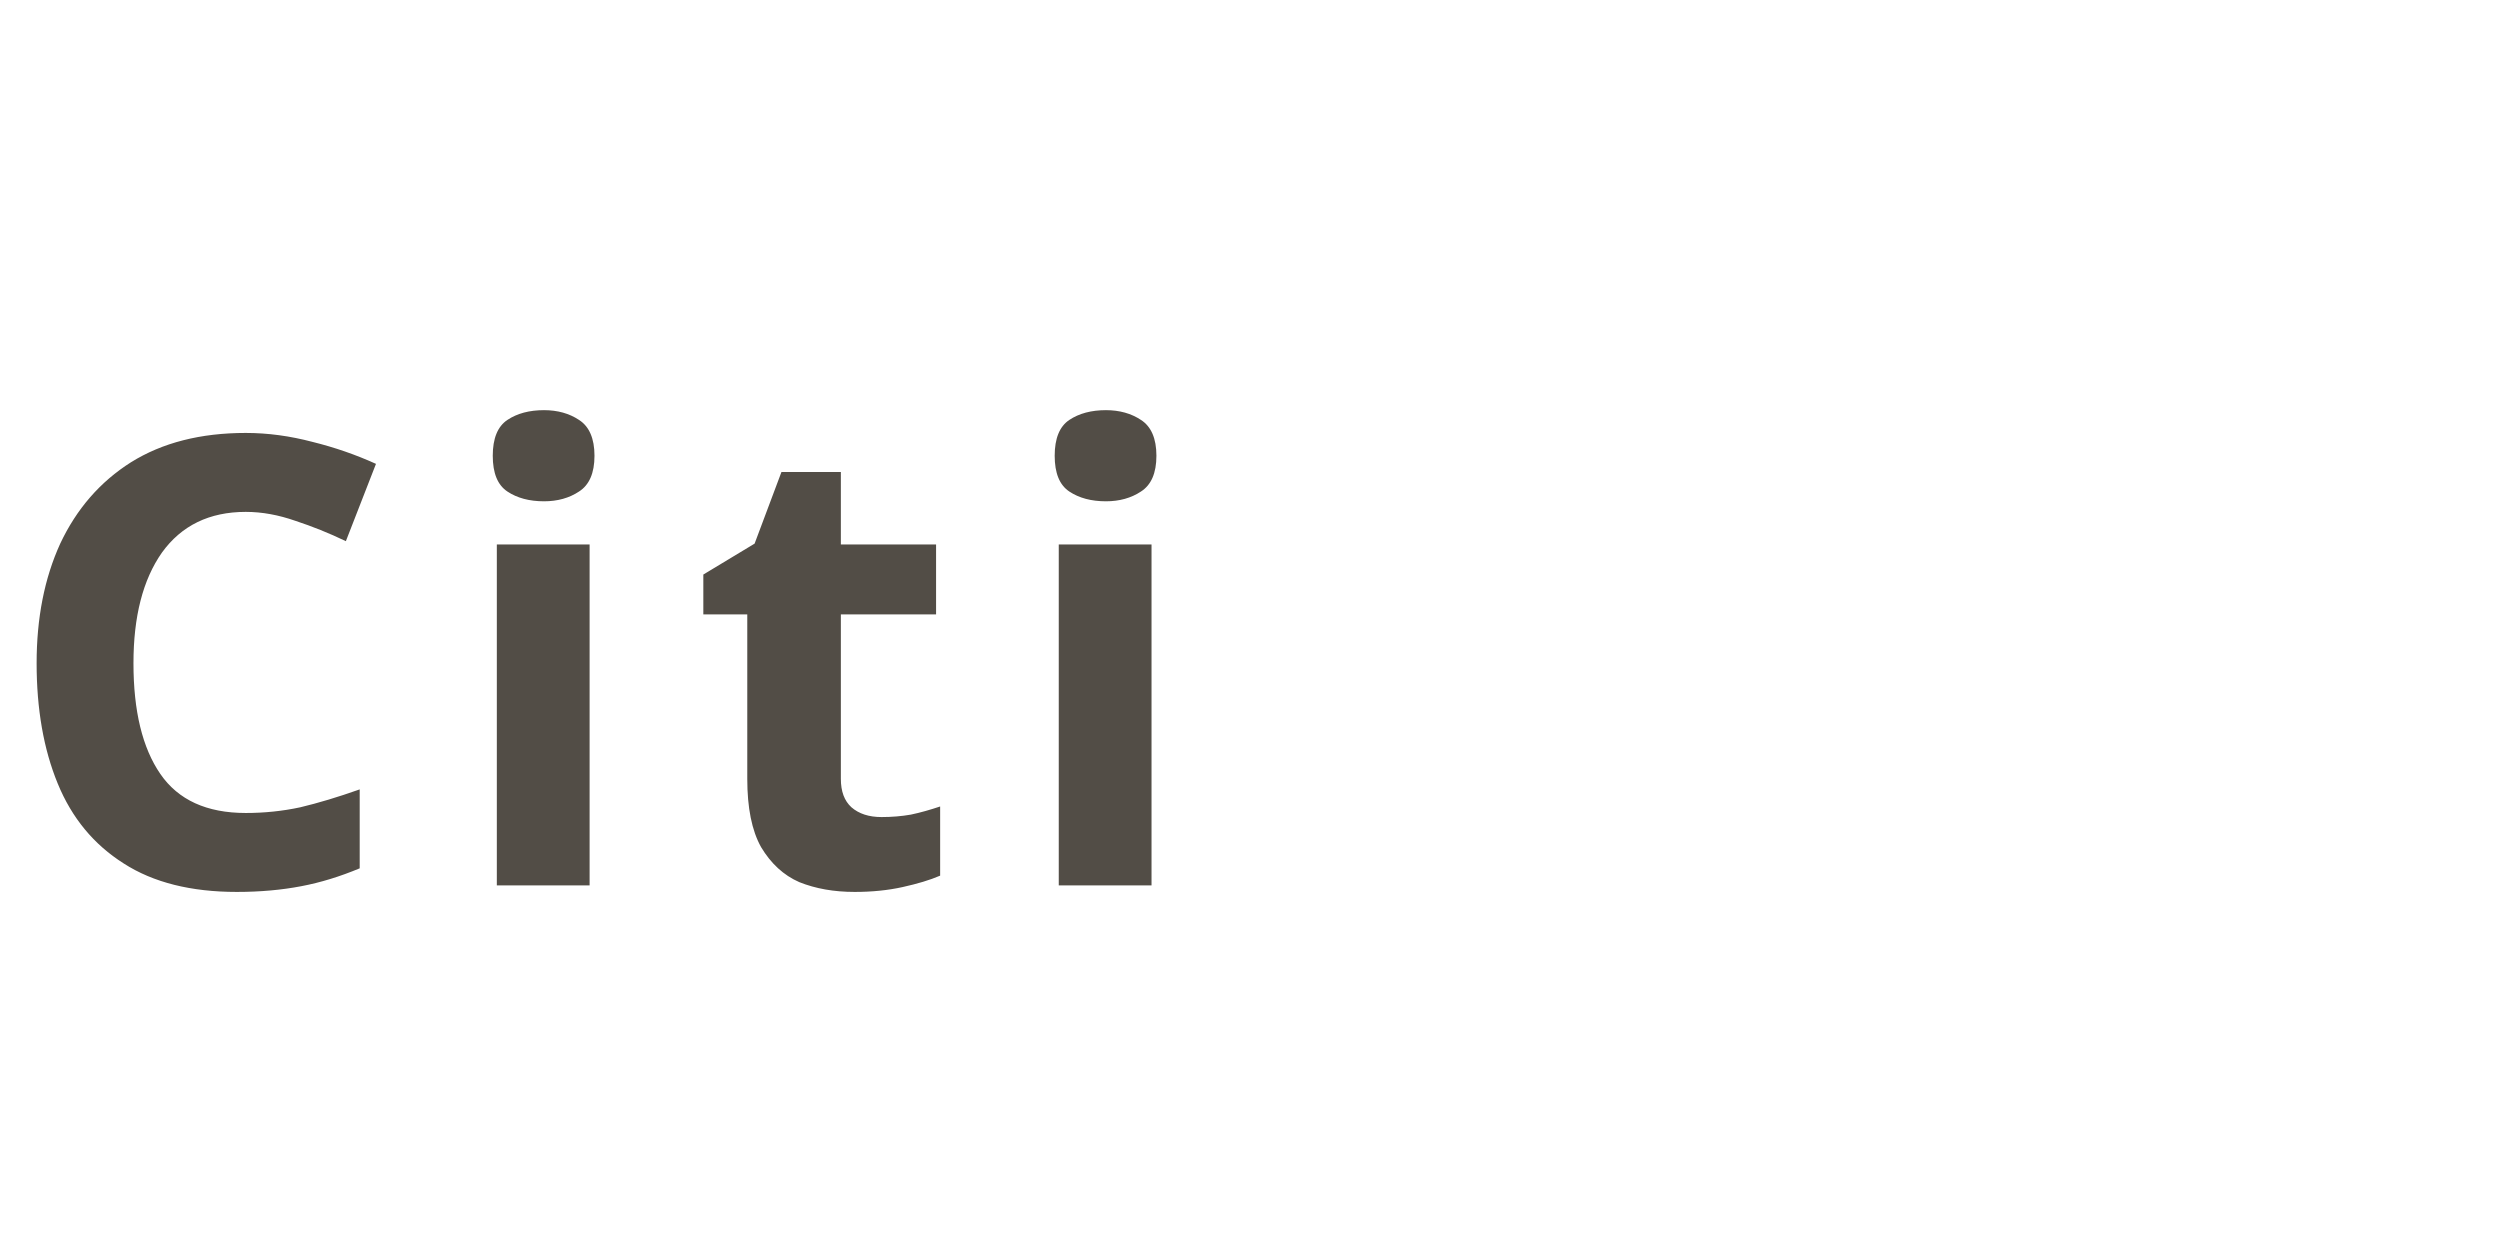
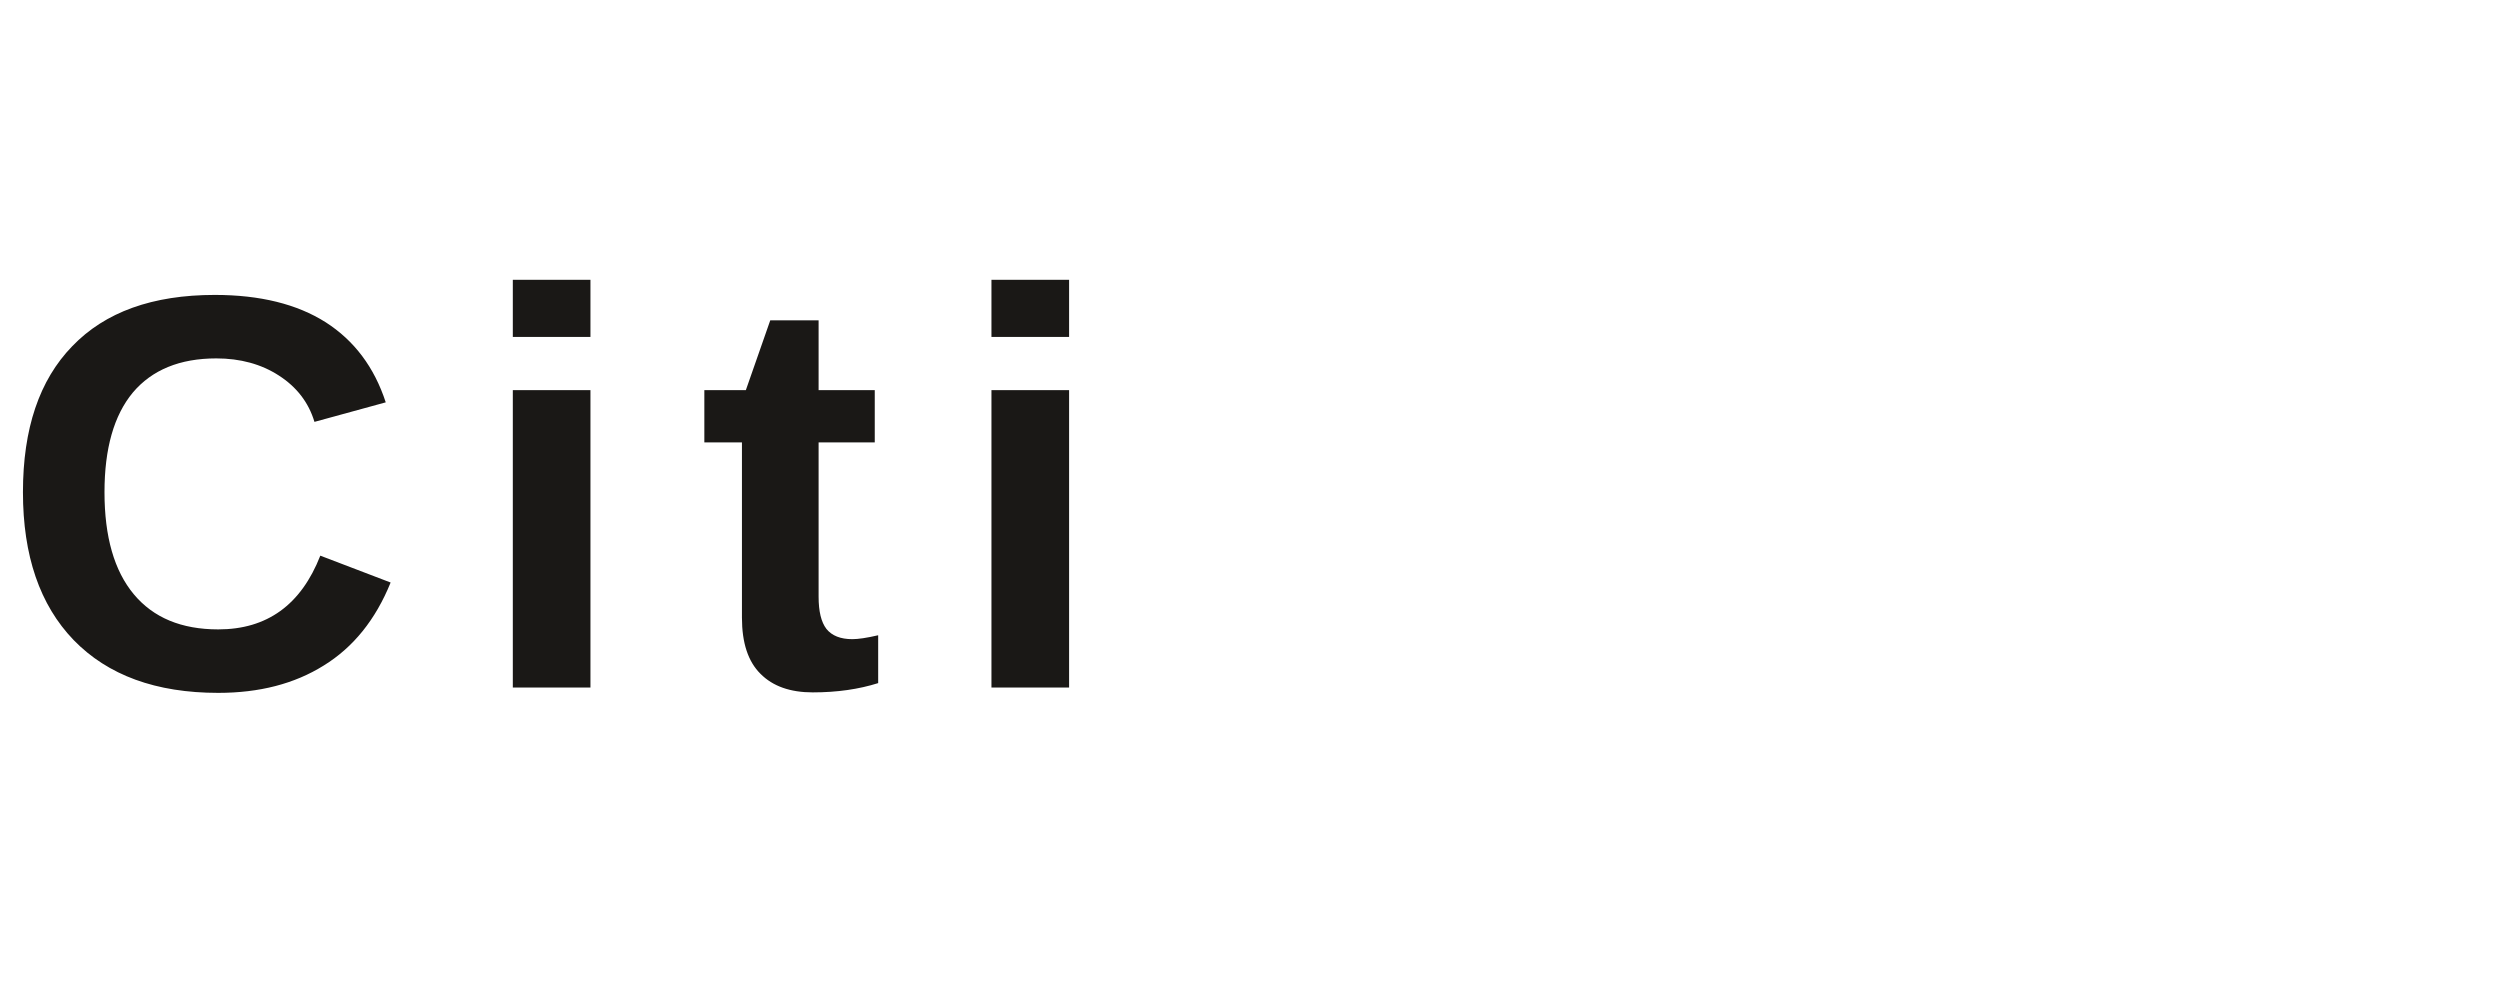
- <svg xmlns="http://www.w3.org/2000/svg" viewBox="0 0 48 24" fill="#524d46">
-   <text x="0" y="17" font-family="system-ui,sans-serif" font-size="12" font-weight="600" letter-spacing="0.08em">Citi</text>
+ <svg xmlns="http://www.w3.org/2000/svg" viewBox="0 0 80 32" fill="none">
+   <text x="0" y="22" font-family="Arial, sans-serif" font-size="18" font-weight="700" fill="#1a1816" letter-spacing="0.12em">Citi</text>
</svg>
